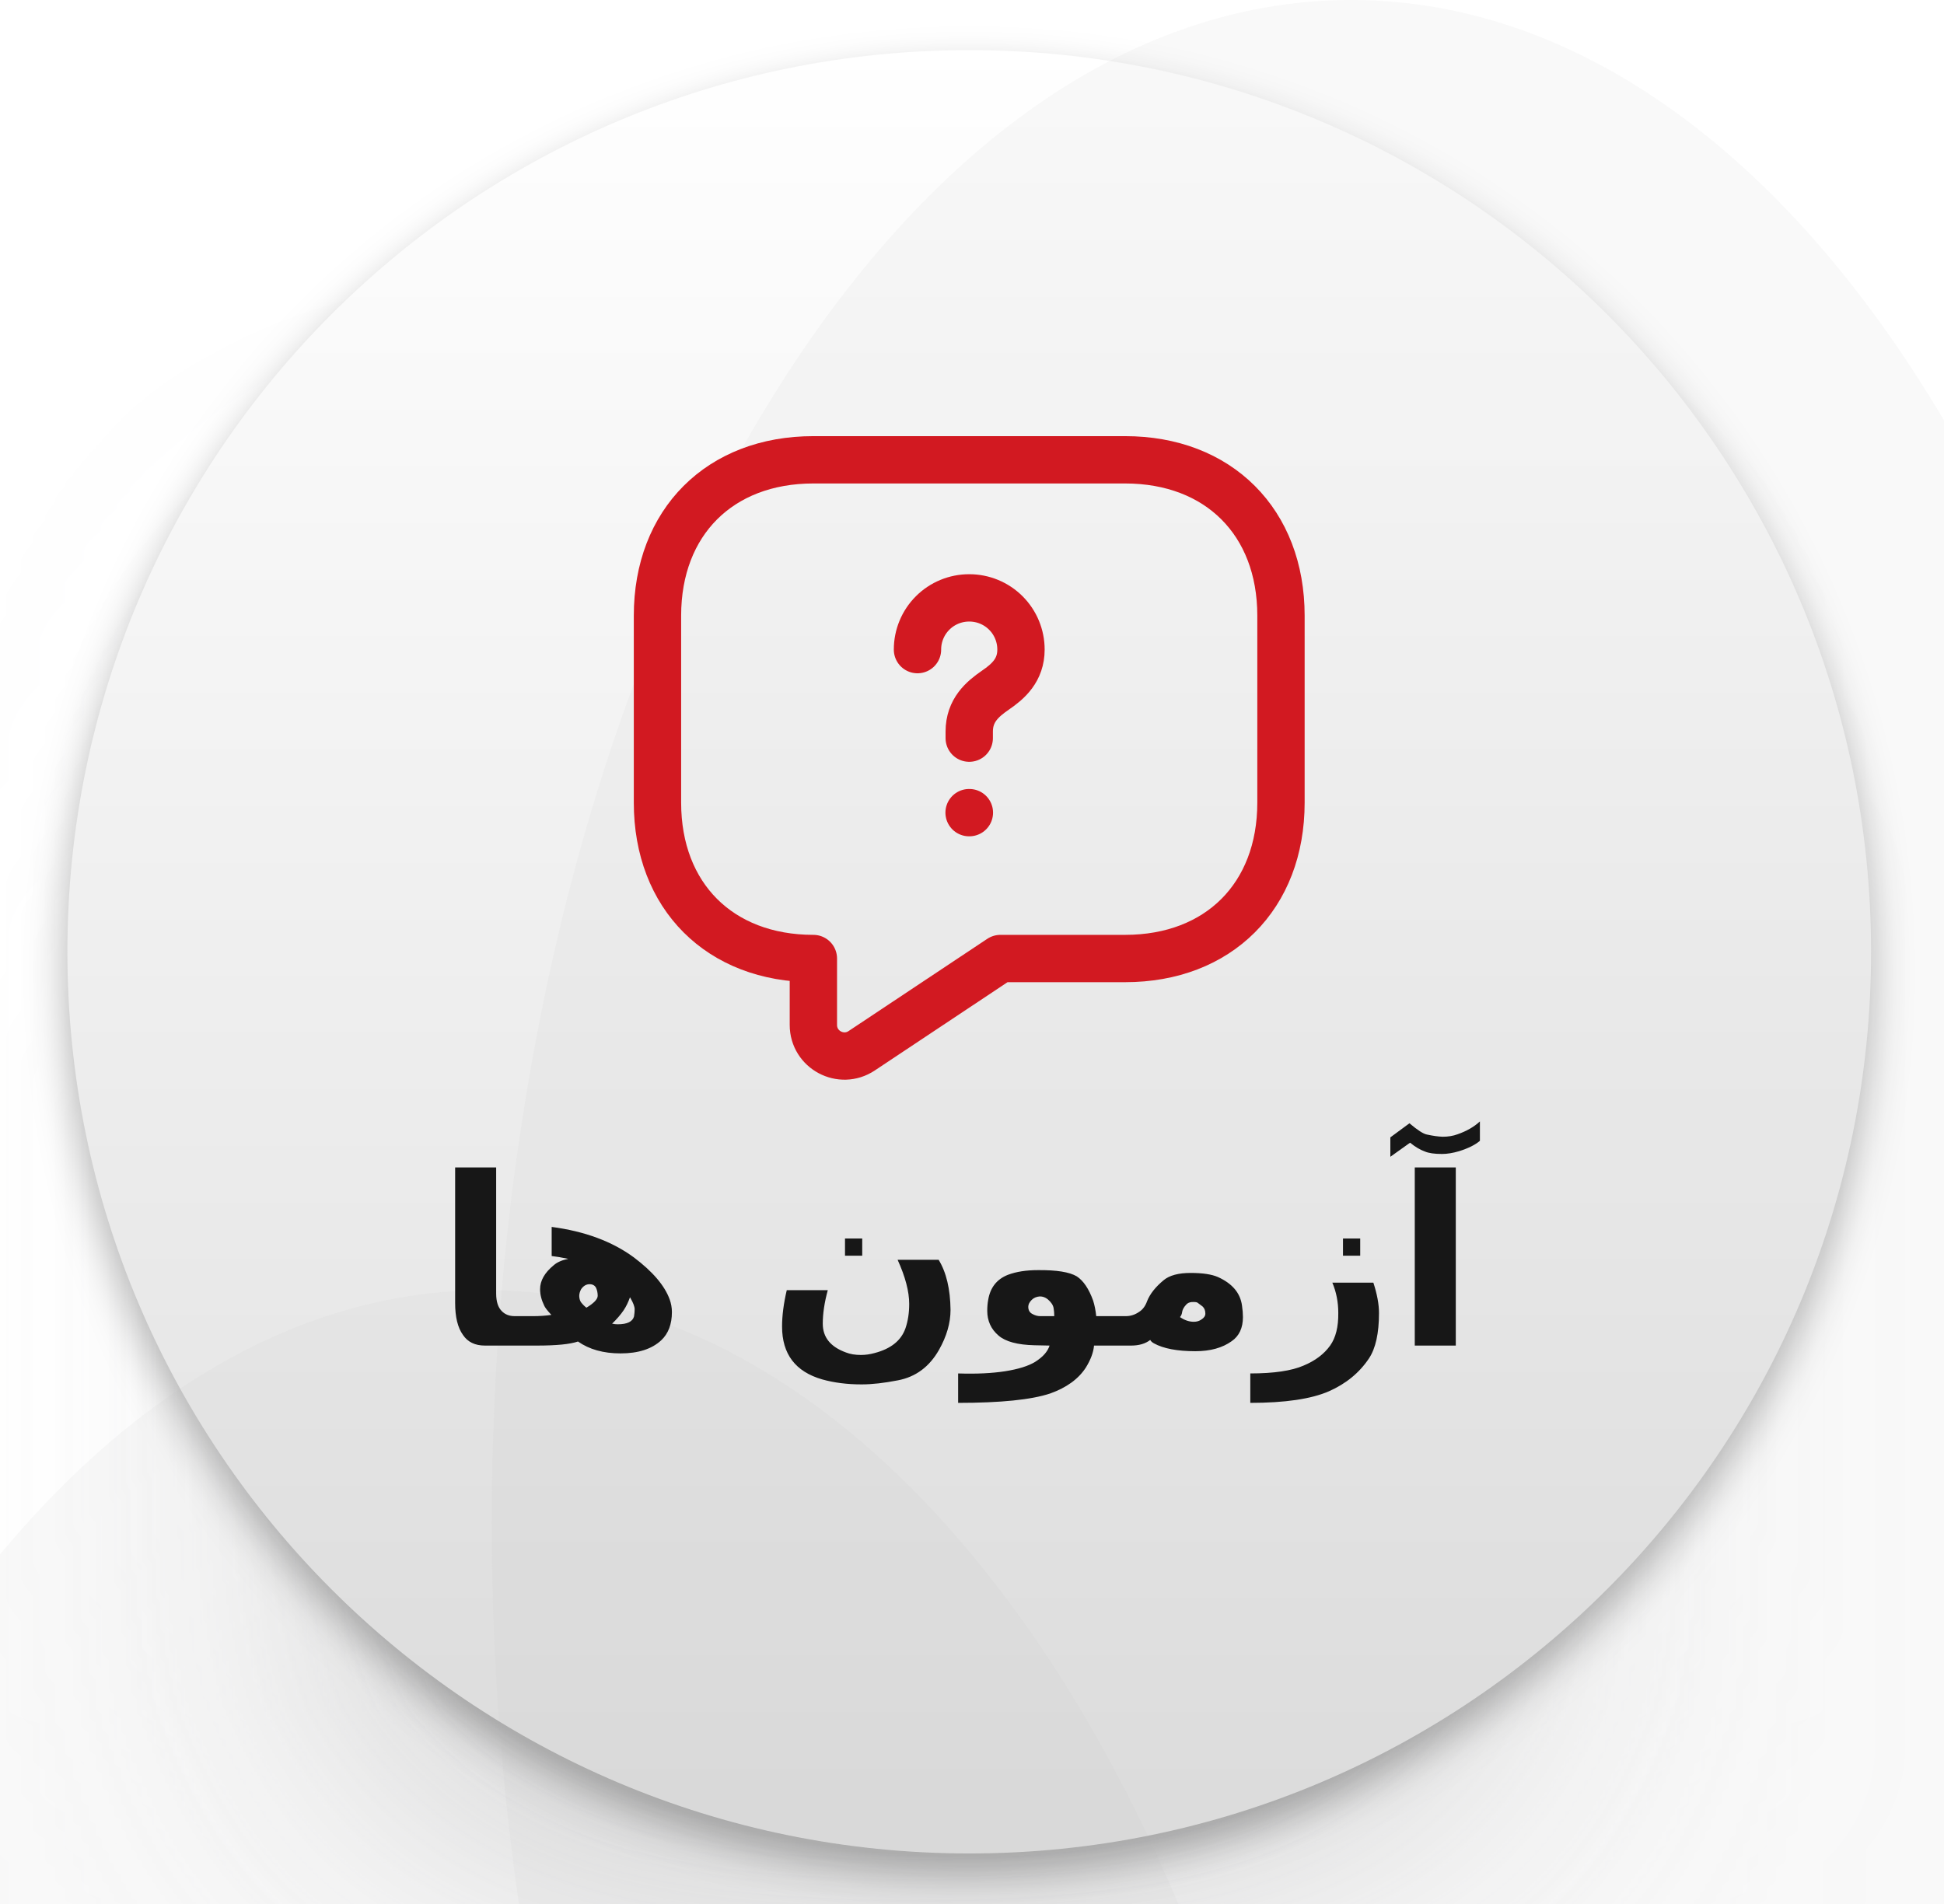
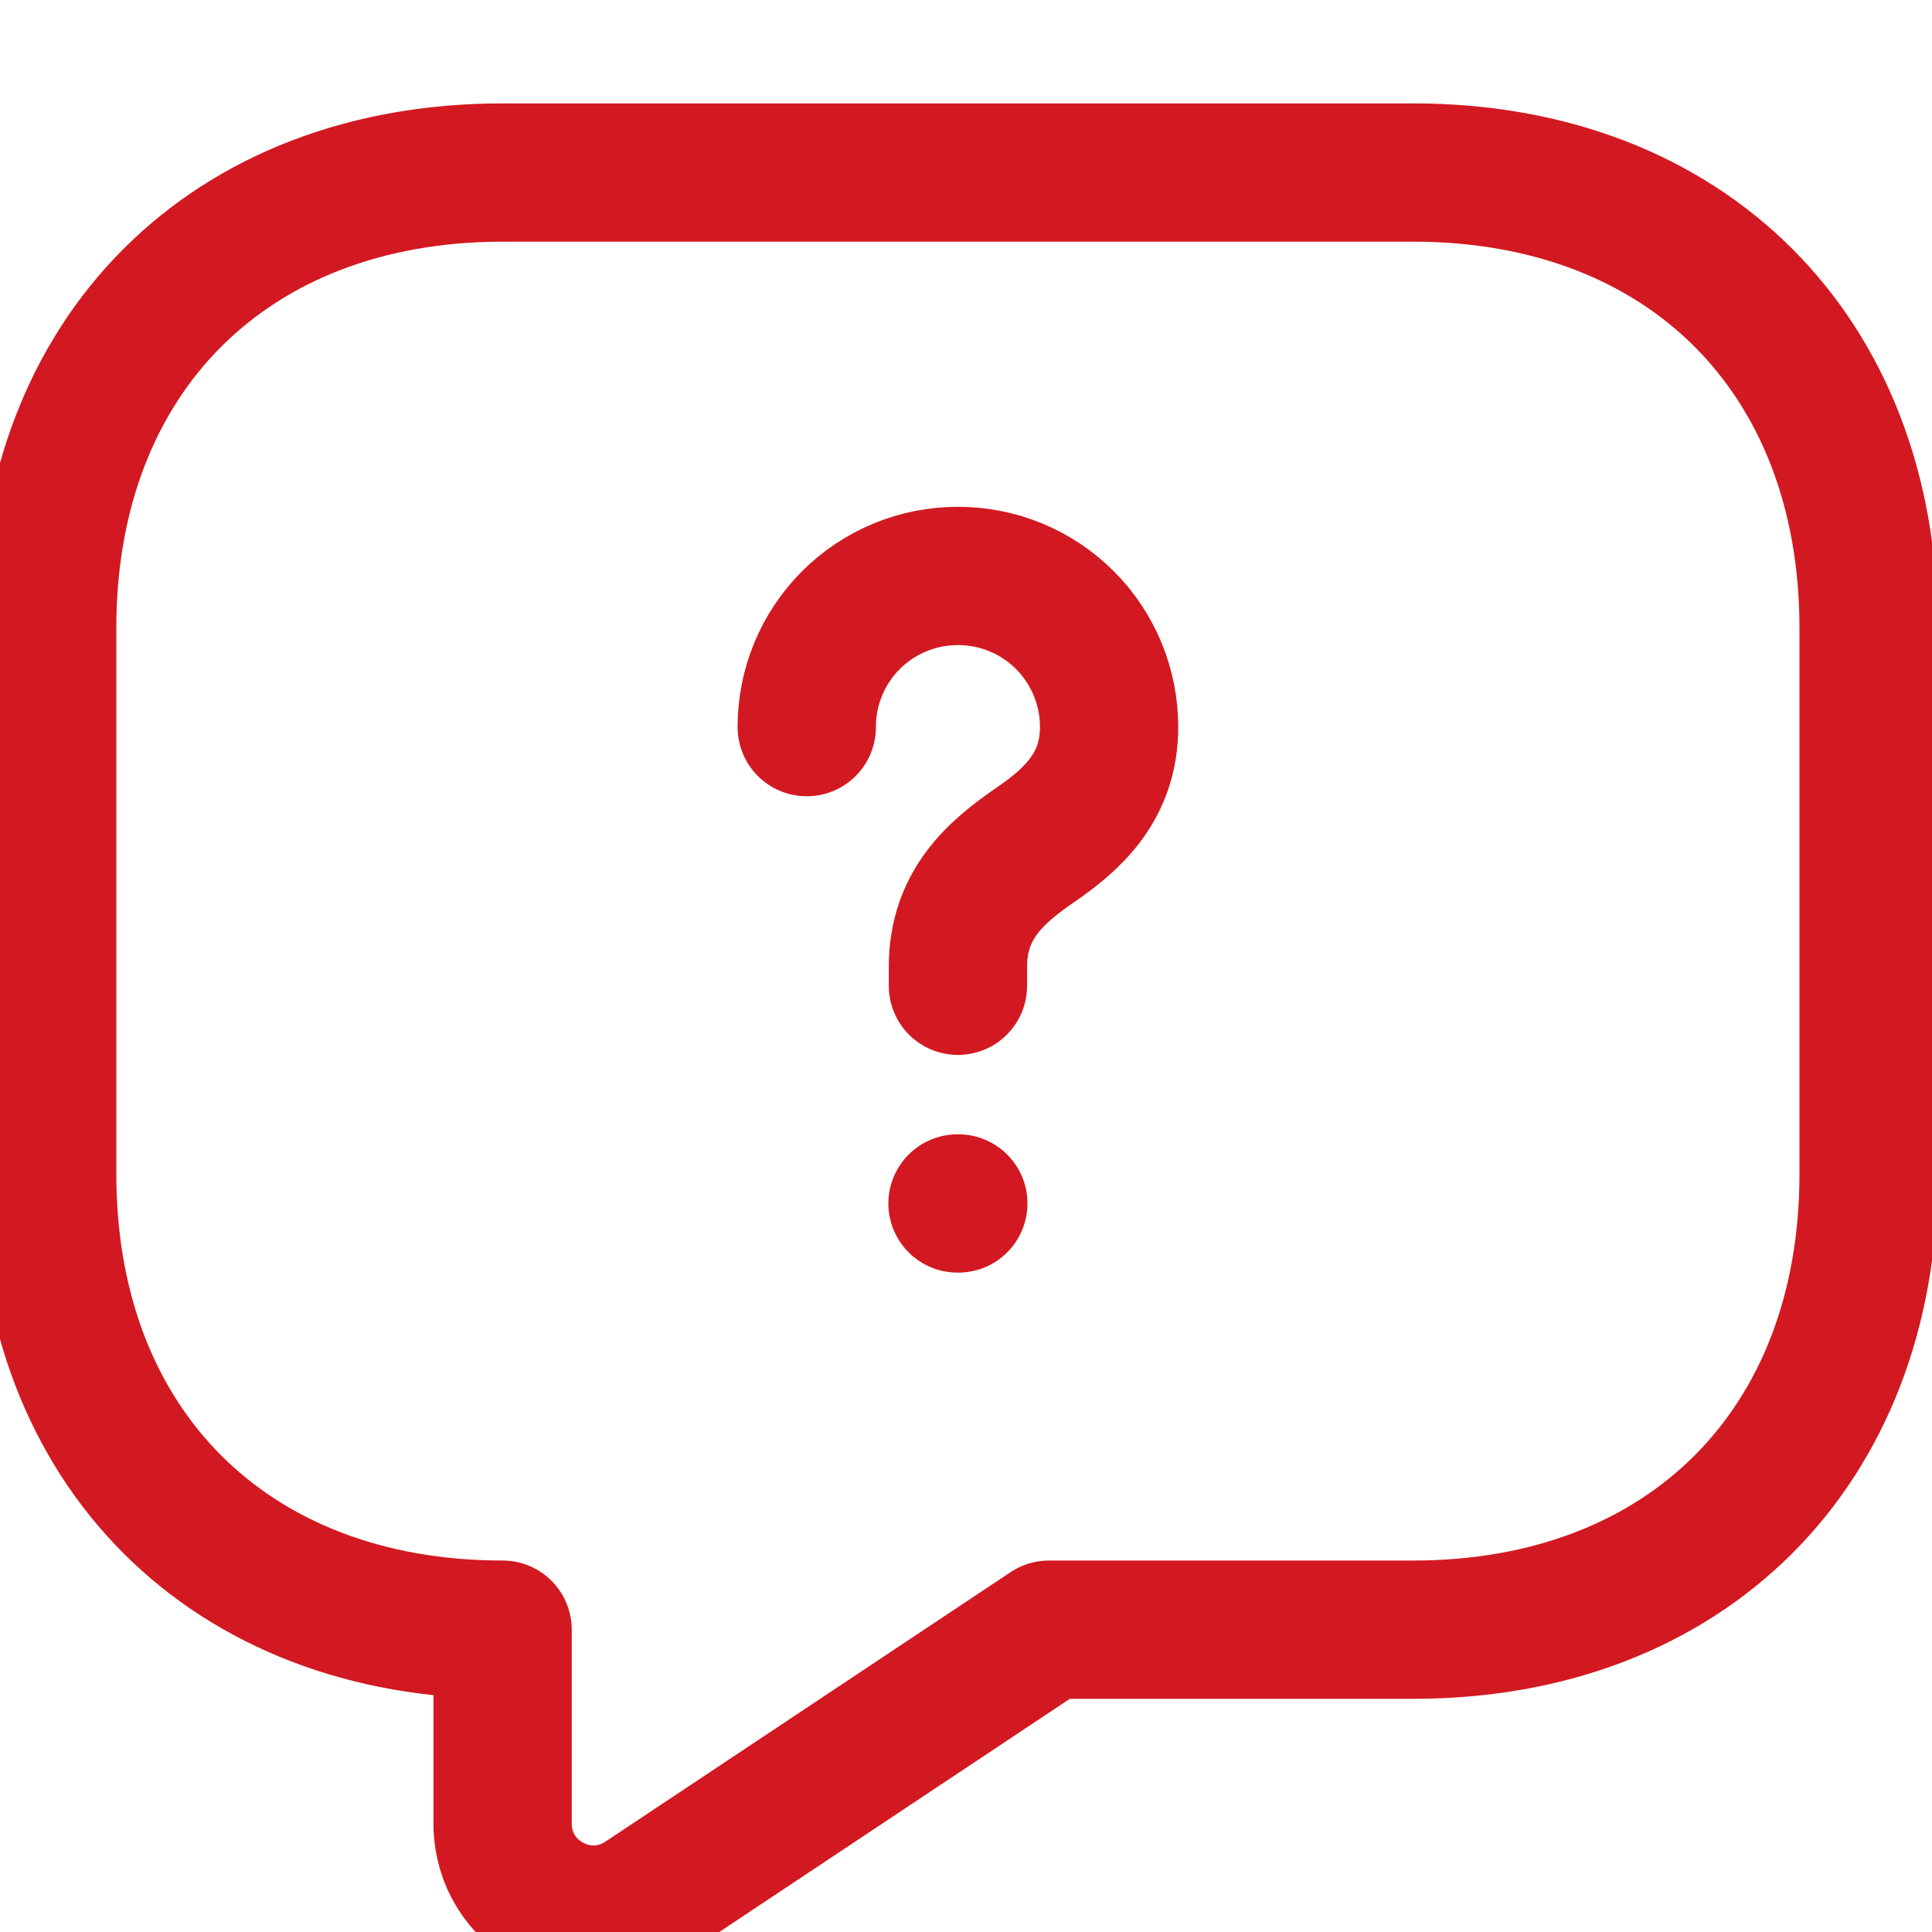
- <svg xmlns="http://www.w3.org/2000/svg" xmlns:xlink="http://www.w3.org/1999/xlink" width="97" height="95" viewBox="0 0 97 95">
-   <defs>
-     <filter x="-72.8%" y="-62%" width="245.7%" height="224%" filterUnits="objectBoundingBox" id="a">
-       <feGaussianBlur stdDeviation="12" in="SourceGraphic" />
-     </filter>
-     <filter x="-3.9%" y="-2.8%" width="107.8%" height="107.8%" filterUnits="objectBoundingBox" id="b">
-       <feOffset dy="1" in="SourceAlpha" result="shadowOffsetOuter1" />
-       <feGaussianBlur stdDeviation="1" in="shadowOffsetOuter1" result="shadowBlurOuter1" />
-       <feColorMatrix values="0 0 0 0 0 0 0 0 0 0 0 0 0 0 0 0 0 0 0.3 0" in="shadowBlurOuter1" />
-     </filter>
-     <linearGradient x1="50%" y1="0%" x2="50%" y2="99.544%" id="d">
-       <stop stop-color="#FFF" offset="0%" />
-       <stop stop-color="#DFDFDF" offset="100%" />
-     </linearGradient>
-     <rect id="c" x="2.644" y="2.5" width="90" height="90" rx="45" />
-   </defs>
-   <g fill="none" fill-rule="evenodd">
-     <path d="M28.249 36.944h33.43a8 8 0 0 1 8 8V87a8 8 0 0 1-8 8H28.25a8 8 0 0 1-8-8V44.944a8 8 0 0 1 8-8z" fill="#ACACAD" opacity=".75" filter="url(#a)" transform="translate(.718)" />
-     <g transform="translate(.718)">
-       <g>
-         <use fill="#000" filter="url(#b)" xlink:href="#c" />
-         <use fill="url(#d)" xlink:href="#c" />
-       </g>
-       <ellipse fill="#B1B1B1" opacity=".08" cx="66.702" cy="76" rx="42.88" ry="76" />
-       <ellipse fill="#B1B1B1" opacity=".08" cx="23.524" cy="140.917" rx="43.178" ry="76.528" />
-     </g>
-     <text font-family="IRANSans-Bold, IRANSans" font-size="11.7" font-weight="bold" fill="#171717" transform="translate(.718)">
-       <tspan x="21.007" y="67.155">آزمون ها</tspan>
-     </text>
-     <g stroke="#D21921" stroke-width="2.362" stroke-linecap="round" stroke-linejoin="round" stroke-dasharray="0,0">
-       <path d="m49.917 47.836-6.922 4.604c-1.026.684-2.41-.047-2.41-1.291v-3.313c-4.668 0-7.779-3.111-7.779-7.778v-9.334c0-4.666 3.111-7.777 7.778-7.777H56.14c4.666 0 7.777 3.11 7.777 7.777v9.334c0 4.667-3.11 7.778-7.777 7.778h-6.223z" />
-       <path d="M48.362 36.838v-.327c0-1.058.653-1.618 1.307-2.069.637-.435 1.275-.995 1.275-2.022a2.576 2.576 0 0 0-2.582-2.582 2.576 2.576 0 0 0-2.582 2.582M48.355 40.556h.014" />
-     </g>
+ <svg xmlns="http://www.w3.org/2000/svg" width="33" height="33" viewBox="0 0 33 33">
+   <g stroke="#D21921" stroke-width="2.362" stroke-linecap="round" stroke-linejoin="round" stroke-dasharray="0,0" fill="none" fill-rule="evenodd">
+     <path d="m17.917 27.836-6.922 4.604c-1.026.684-2.41-.047-2.41-1.291v-3.313c-4.668 0-7.779-3.111-7.779-7.778v-9.334c0-4.666 3.111-7.777 7.778-7.777H24.14c4.666 0 7.777 3.11 7.777 7.777v9.334c0 4.667-3.11 7.778-7.777 7.778h-6.223z" />
+     <path d="M16.362 16.838v-.327c0-1.058.653-1.618 1.307-2.069.637-.435 1.275-.995 1.275-2.022a2.576 2.576 0 0 0-2.582-2.582 2.576 2.576 0 0 0-2.582 2.582M16.355 20.556h.014" />
  </g>
</svg>
